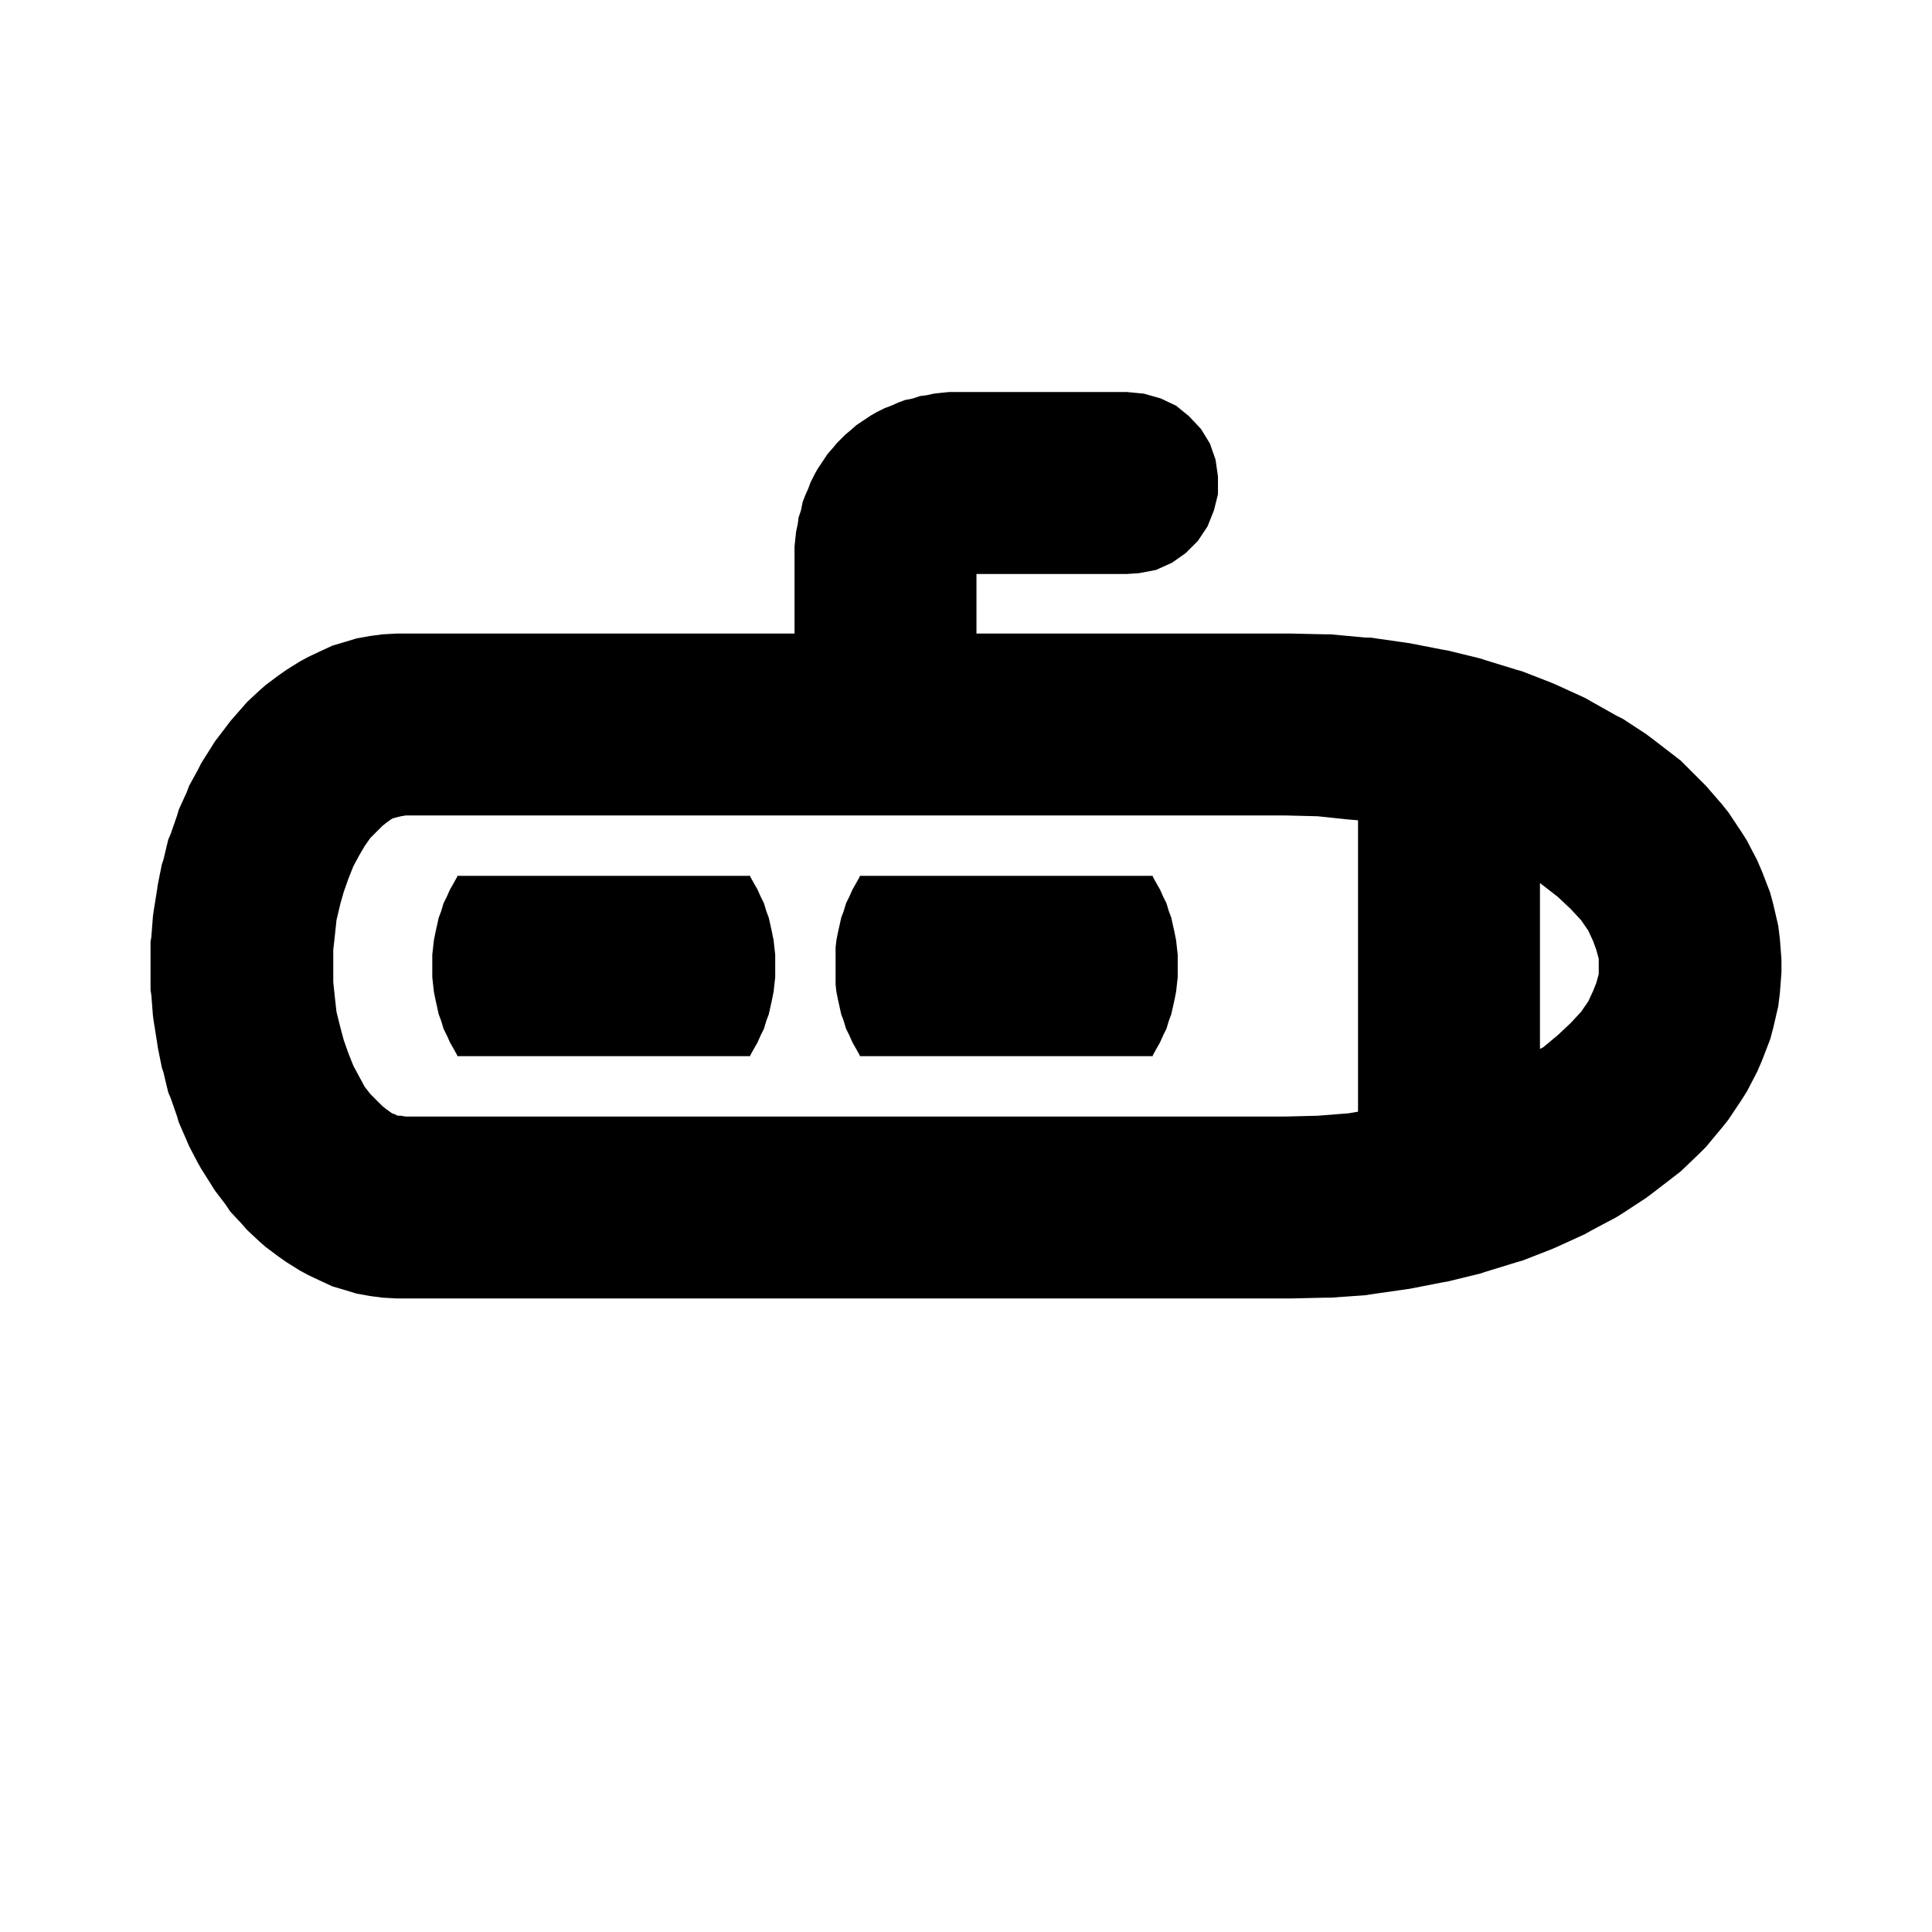
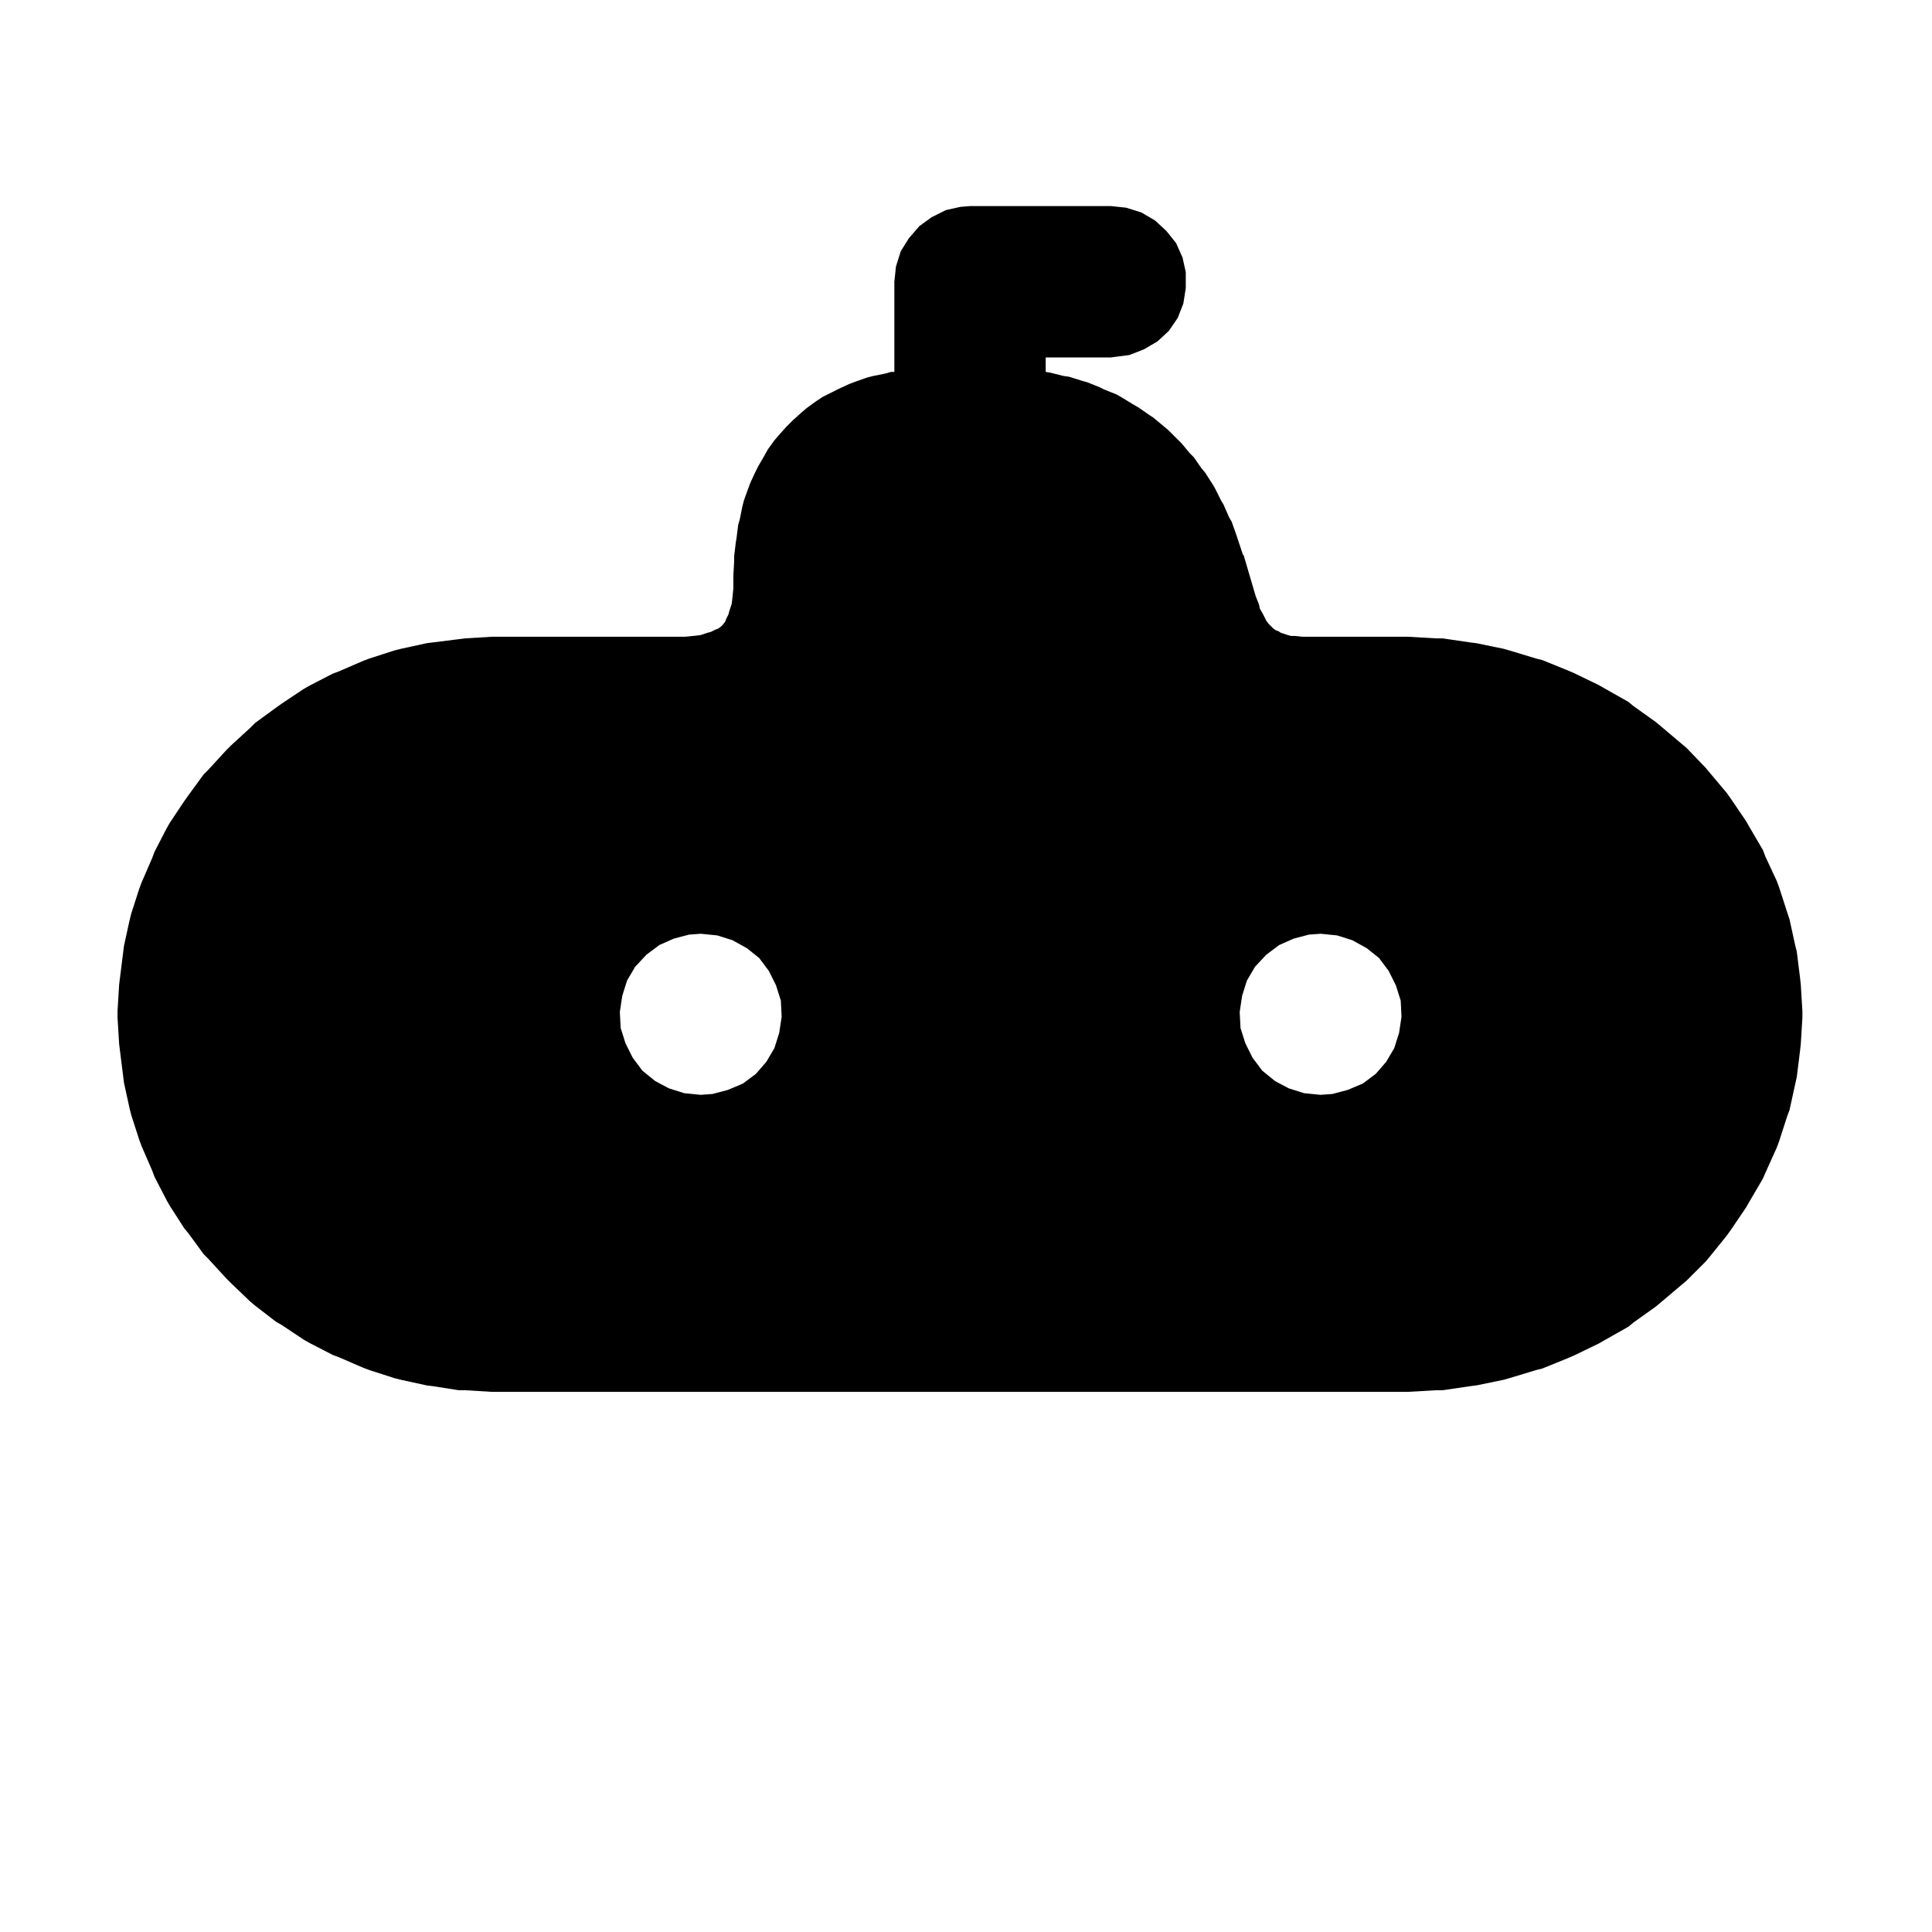
<svg xmlns="http://www.w3.org/2000/svg" viewBox="0 0 24 24" width="16" height="16" fill="currentColor">
-   <path d="M14.21 4.89L14.42 4.95L14.61 5.04L14.77 5.17L14.92 5.33L15.03 5.51L15.1 5.71L15.13 5.92L15.13 6.14L15.08 6.34L15 6.54L14.88 6.72L14.73 6.87L14.56 6.99L14.36 7.08L14.15 7.12L14 7.13L12.13 7.13L12.13 7.87L16.03 7.87L16.47 7.88L16.53 7.88L16.96 7.92L17.02 7.92L17.44 7.98L17.51 7.99L17.92 8.07L17.98 8.08L18.39 8.18L18.45 8.2L18.84 8.32L18.91 8.34L19.27 8.48L19.34 8.51L19.69 8.67L19.76 8.71L20.08 8.89L20.16 8.93L20.45 9.12L20.53 9.18L20.79 9.38L20.88 9.45L21.11 9.68L21.19 9.76L21.39 9.99L21.47 10.09L21.63 10.33L21.7 10.44L21.83 10.69L21.89 10.83L21.99 11.09L22.03 11.24L22.09 11.5L22.11 11.66L22.13 11.92L22.13 12.08L22.11 12.34L22.09 12.5L22.03 12.76L21.99 12.91L21.89 13.17L21.83 13.31L21.7 13.56L21.63 13.67L21.47 13.91L21.39 14.01L21.19 14.25L21.11 14.33L20.88 14.55L20.79 14.62L20.53 14.82L20.45 14.88L20.16 15.07L20.08 15.12L19.76 15.29L19.69 15.33L19.34 15.49L19.27 15.52L18.91 15.66L18.84 15.68L18.45 15.8L18.39 15.82L17.98 15.92L17.92 15.93L17.51 16.01L17.44 16.02L17.02 16.08L16.96 16.09L16.53 16.12L16.47 16.12L16.03 16.13L5 16.13L4.93 16.13L4.75 16.12L4.6 16.1L4.43 16.07L4.3 16.03L4.13 15.98L4 15.92L3.83 15.84L3.72 15.78L3.56 15.68L3.46 15.61L3.3 15.49L3.22 15.42L3.07 15.28L3 15.2L2.86 15.05L2.8 14.96L2.67 14.79L2.62 14.71L2.5 14.52L2.46 14.45L2.35 14.24L2.32 14.17L2.22 13.94L2.2 13.87L2.12 13.64L2.09 13.57L2.03 13.32L2.01 13.26L1.96 13.01L1.95 12.94L1.91 12.69L1.9 12.62L1.88 12.36L1.87 12.3L1.87 12.04L1.87 11.97L1.87 11.7L1.88 11.64L1.9 11.38L1.91 11.31L1.95 11.06L1.96 10.99L2.01 10.74L2.03 10.68L2.09 10.43L2.12 10.36L2.2 10.13L2.22 10.06L2.32 9.84L2.35 9.76L2.46 9.56L2.5 9.48L2.62 9.29L2.67 9.21L2.8 9.04L2.86 8.96L3 8.8L3.07 8.72L3.22 8.58L3.3 8.51L3.46 8.39L3.56 8.32L3.72 8.22L3.83 8.16L4 8.08L4.13 8.02L4.3 7.97L4.43 7.93L4.6 7.9L4.75 7.88L4.93 7.87L5 7.87L9.87 7.87L9.87 6.97L9.87 6.86L9.87 6.79L9.88 6.69L9.89 6.6L9.91 6.51L9.92 6.43L9.95 6.34L9.97 6.24L10 6.16L10.04 6.07L10.07 5.99L10.12 5.89L10.16 5.82L10.24 5.7L10.28 5.64L10.35 5.56L10.4 5.5L10.5 5.4L10.56 5.35L10.64 5.28L10.7 5.24L10.82 5.16L10.89 5.12L10.99 5.07L11.07 5.04L11.16 5L11.24 4.97L11.34 4.95L11.43 4.92L11.51 4.91L11.6 4.89L11.69 4.88L11.79 4.87L11.86 4.87L11.97 4.87L14 4.87ZM5.04 10.13L4.98 10.14L4.94 10.15L4.9 10.16L4.87 10.17L4.8 10.22L4.75 10.26L4.68 10.33L4.6 10.41L4.53 10.51L4.46 10.63L4.39 10.76L4.33 10.91L4.27 11.08L4.23 11.22L4.18 11.43L4.16 11.62L4.14 11.8L4.14 12L4.14 12.2L4.16 12.39L4.18 12.57L4.23 12.77L4.27 12.92L4.33 13.09L4.39 13.24L4.46 13.37L4.53 13.5L4.6 13.59L4.68 13.67L4.75 13.74L4.8 13.78L4.87 13.83L4.9 13.84L4.94 13.86L4.98 13.86L5.04 13.87L15.97 13.87L16.37 13.86L16.75 13.83L16.87 13.81L16.87 10.19L16.75 10.18L16.37 10.14L15.97 10.13ZM14.32 10.89L14.37 10.98L14.41 11.05L14.45 11.14L14.49 11.22L14.52 11.32L14.55 11.4L14.57 11.49L14.59 11.58L14.61 11.68L14.62 11.77L14.63 11.86L14.63 11.95L14.63 12.05L14.63 12.14L14.62 12.23L14.61 12.32L14.59 12.42L14.57 12.51L14.55 12.6L14.52 12.68L14.49 12.78L14.45 12.86L14.41 12.95L14.37 13.02L14.32 13.11L14.32 13.12L10.68 13.12L10.68 13.11L10.63 13.02L10.59 12.95L10.55 12.86L10.51 12.78L10.48 12.68L10.45 12.6L10.43 12.51L10.41 12.42L10.39 12.32L10.38 12.23L10.38 12.2L10.38 12.17L10.38 12.09L10.38 12.05L10.38 11.95L10.38 11.91L10.38 11.83L10.38 11.8L10.38 11.77L10.39 11.68L10.41 11.58L10.43 11.49L10.45 11.4L10.48 11.32L10.51 11.22L10.55 11.14L10.59 11.05L10.63 10.98L10.68 10.89L10.68 10.88L14.32 10.88ZM9.32 10.89L9.37 10.98L9.41 11.05L9.45 11.14L9.49 11.22L9.52 11.32L9.55 11.4L9.57 11.49L9.59 11.58L9.61 11.68L9.62 11.77L9.63 11.86L9.63 11.95L9.63 12.05L9.63 12.14L9.62 12.23L9.61 12.32L9.59 12.42L9.57 12.51L9.55 12.6L9.52 12.68L9.49 12.78L9.45 12.86L9.41 12.95L9.37 13.02L9.32 13.11L9.32 13.12L5.68 13.12L5.68 13.11L5.63 13.02L5.59 12.95L5.55 12.86L5.51 12.78L5.48 12.68L5.45 12.6L5.43 12.51L5.41 12.42L5.39 12.32L5.38 12.23L5.37 12.14L5.37 12.05L5.37 11.95L5.37 11.86L5.38 11.77L5.39 11.68L5.41 11.58L5.43 11.49L5.45 11.4L5.48 11.32L5.51 11.22L5.55 11.14L5.59 11.05L5.63 10.98L5.68 10.89L5.68 10.88L9.32 10.88ZM19.13 13.03L19.17 13.01L19.35 12.86L19.51 12.71L19.64 12.57L19.73 12.44L19.79 12.31L19.83 12.21L19.86 12.1L19.86 12L19.86 11.91L19.83 11.8L19.79 11.69L19.73 11.56L19.64 11.43L19.51 11.29L19.35 11.14L19.17 11L19.13 10.97Z" />
+   <path d="M12.99 4.62L13.05 4.63L13.21 4.67L13.28 4.68L13.44 4.73L13.51 4.75L13.66 4.81L13.72 4.84L13.87 4.9L13.94 4.94L14.07 5.02L14.14 5.06L14.27 5.15L14.33 5.19L14.45 5.29L14.51 5.34L14.62 5.45L14.68 5.51L14.78 5.63L14.83 5.68L14.92 5.81L14.97 5.87L15.06 6.01L15.09 6.06L15.17 6.22L15.2 6.27L15.27 6.43L15.3 6.48L15.36 6.65L15.38 6.71L15.44 6.89L15.45 6.9L15.6 7.41L15.64 7.51L15.65 7.56L15.69 7.63L15.71 7.67L15.73 7.71L15.76 7.75L15.77 7.76L15.81 7.8L15.82 7.81L15.85 7.83L15.88 7.84L15.91 7.86L15.94 7.87L16 7.89L16.04 7.9L16.09 7.9L16.18 7.91L16.28 7.91L17.49 7.91L17.84 7.93L17.92 7.93L18.26 7.98L18.34 7.99L18.68 8.06L18.75 8.08L19.08 8.18L19.16 8.2L19.48 8.33L19.55 8.36L19.86 8.51L19.93 8.55L20.23 8.72L20.29 8.77L20.57 8.97L20.63 9.02L20.89 9.24L20.95 9.29L21.19 9.54L21.24 9.6L21.45 9.85L21.5 9.92L21.69 10.2L21.73 10.27L21.9 10.56L21.93 10.64L22.07 10.94L22.1 11.02L22.2 11.33L22.23 11.42L22.3 11.74L22.32 11.82L22.36 12.14L22.37 12.23L22.39 12.56L22.39 12.64L22.37 12.97L22.36 13.06L22.32 13.38L22.3 13.47L22.23 13.79L22.2 13.87L22.1 14.18L22.07 14.26L21.93 14.57L21.9 14.64L21.73 14.93L21.69 15L21.5 15.28L21.45 15.35L21.24 15.61L21.19 15.67L20.95 15.91L20.89 15.96L20.63 16.18L20.57 16.23L20.29 16.43L20.23 16.48L19.93 16.65L19.86 16.69L19.55 16.84L19.48 16.87L19.16 17L19.08 17.02L18.75 17.12L18.68 17.14L18.34 17.21L18.26 17.22L17.92 17.27L17.84 17.27L17.49 17.29L17.45 17.29L6.15 17.29L6.11 17.29L5.78 17.27L5.7 17.27L5.38 17.22L5.3 17.21L4.98 17.14L4.9 17.12L4.59 17.02L4.51 16.99L4.21 16.86L4.13 16.83L3.84 16.68L3.77 16.64L3.5 16.46L3.43 16.42L3.17 16.22L3.11 16.17L2.87 15.94L2.81 15.88L2.59 15.64L2.53 15.58L2.34 15.32L2.29 15.26L2.11 14.98L2.07 14.91L1.92 14.62L1.89 14.54L1.76 14.24L1.73 14.16L1.63 13.85L1.61 13.77L1.54 13.45L1.53 13.37L1.49 13.05L1.48 12.97L1.46 12.64L1.46 12.56L1.48 12.23L1.49 12.15L1.53 11.83L1.54 11.75L1.61 11.43L1.63 11.35L1.73 11.04L1.76 10.96L1.89 10.66L1.92 10.58L2.07 10.29L2.11 10.22L2.29 9.95L2.34 9.88L2.53 9.62L2.59 9.56L2.81 9.32L2.87 9.26L3.11 9.04L3.17 8.98L3.43 8.79L3.5 8.74L3.77 8.56L3.84 8.52L4.13 8.37L4.21 8.34L4.51 8.21L4.59 8.18L4.9 8.08L4.98 8.06L5.3 7.99L5.38 7.98L5.7 7.94L5.78 7.93L6.11 7.91L8.35 7.91L8.51 7.91L8.61 7.9L8.7 7.89L8.79 7.86L8.83 7.85L8.89 7.82L8.92 7.81L8.96 7.78L8.97 7.77L8.98 7.76L9.01 7.72L9.02 7.69L9.05 7.63L9.06 7.59L9.09 7.5L9.1 7.41L9.11 7.31L9.11 7.15L9.12 6.97L9.12 6.91L9.14 6.74L9.15 6.68L9.17 6.52L9.19 6.45L9.22 6.3L9.24 6.22L9.29 6.08L9.32 6L9.38 5.87L9.42 5.79L9.49 5.67L9.54 5.58L9.62 5.47L9.68 5.4L9.77 5.3L9.85 5.22L9.95 5.13L10.02 5.07L10.13 4.99L10.22 4.93L10.34 4.87L10.42 4.83L10.55 4.77L10.63 4.74L10.77 4.69L10.85 4.67L11 4.64L11.07 4.62L11.11 4.62L11.11 3.5L11.13 3.31L11.19 3.12L11.29 2.96L11.42 2.81L11.57 2.7L11.75 2.61L11.93 2.57L12.05 2.56L13.8 2.56L13.99 2.58L14.18 2.64L14.35 2.74L14.49 2.87L14.61 3.02L14.69 3.2L14.73 3.38L14.73 3.58L14.7 3.77L14.63 3.95L14.52 4.11L14.38 4.24L14.21 4.34L14.03 4.41L13.8 4.44L12.99 4.44L12.99 4.62L12.81 4.59L12.78 4.59L12.81 4.59ZM16.4 11.6L16.26 11.61L16.07 11.66L15.89 11.74L15.73 11.86L15.59 12.01L15.49 12.18L15.43 12.37L15.4 12.57L15.41 12.77L15.47 12.96L15.56 13.14L15.68 13.3L15.84 13.43L16.01 13.52L16.2 13.58L16.4 13.6L16.41 13.6L16.55 13.59L16.74 13.54L16.93 13.46L17.09 13.34L17.22 13.19L17.32 13.02L17.38 12.83L17.41 12.63L17.4 12.43L17.34 12.24L17.25 12.06L17.13 11.9L16.98 11.78L16.8 11.68L16.61 11.62L16.41 11.6ZM8.7 11.6L8.56 11.61L8.37 11.66L8.19 11.74L8.03 11.86L7.89 12.01L7.79 12.18L7.73 12.37L7.7 12.57L7.71 12.77L7.77 12.96L7.86 13.14L7.98 13.3L8.14 13.43L8.31 13.52L8.5 13.58L8.7 13.6L8.71 13.6L8.85 13.59L9.04 13.54L9.23 13.46L9.39 13.34L9.52 13.19L9.62 13.02L9.68 12.83L9.71 12.63L9.7 12.43L9.64 12.24L9.55 12.06L9.43 11.9L9.28 11.78L9.1 11.68L8.91 11.62L8.71 11.6Z" />
</svg>
